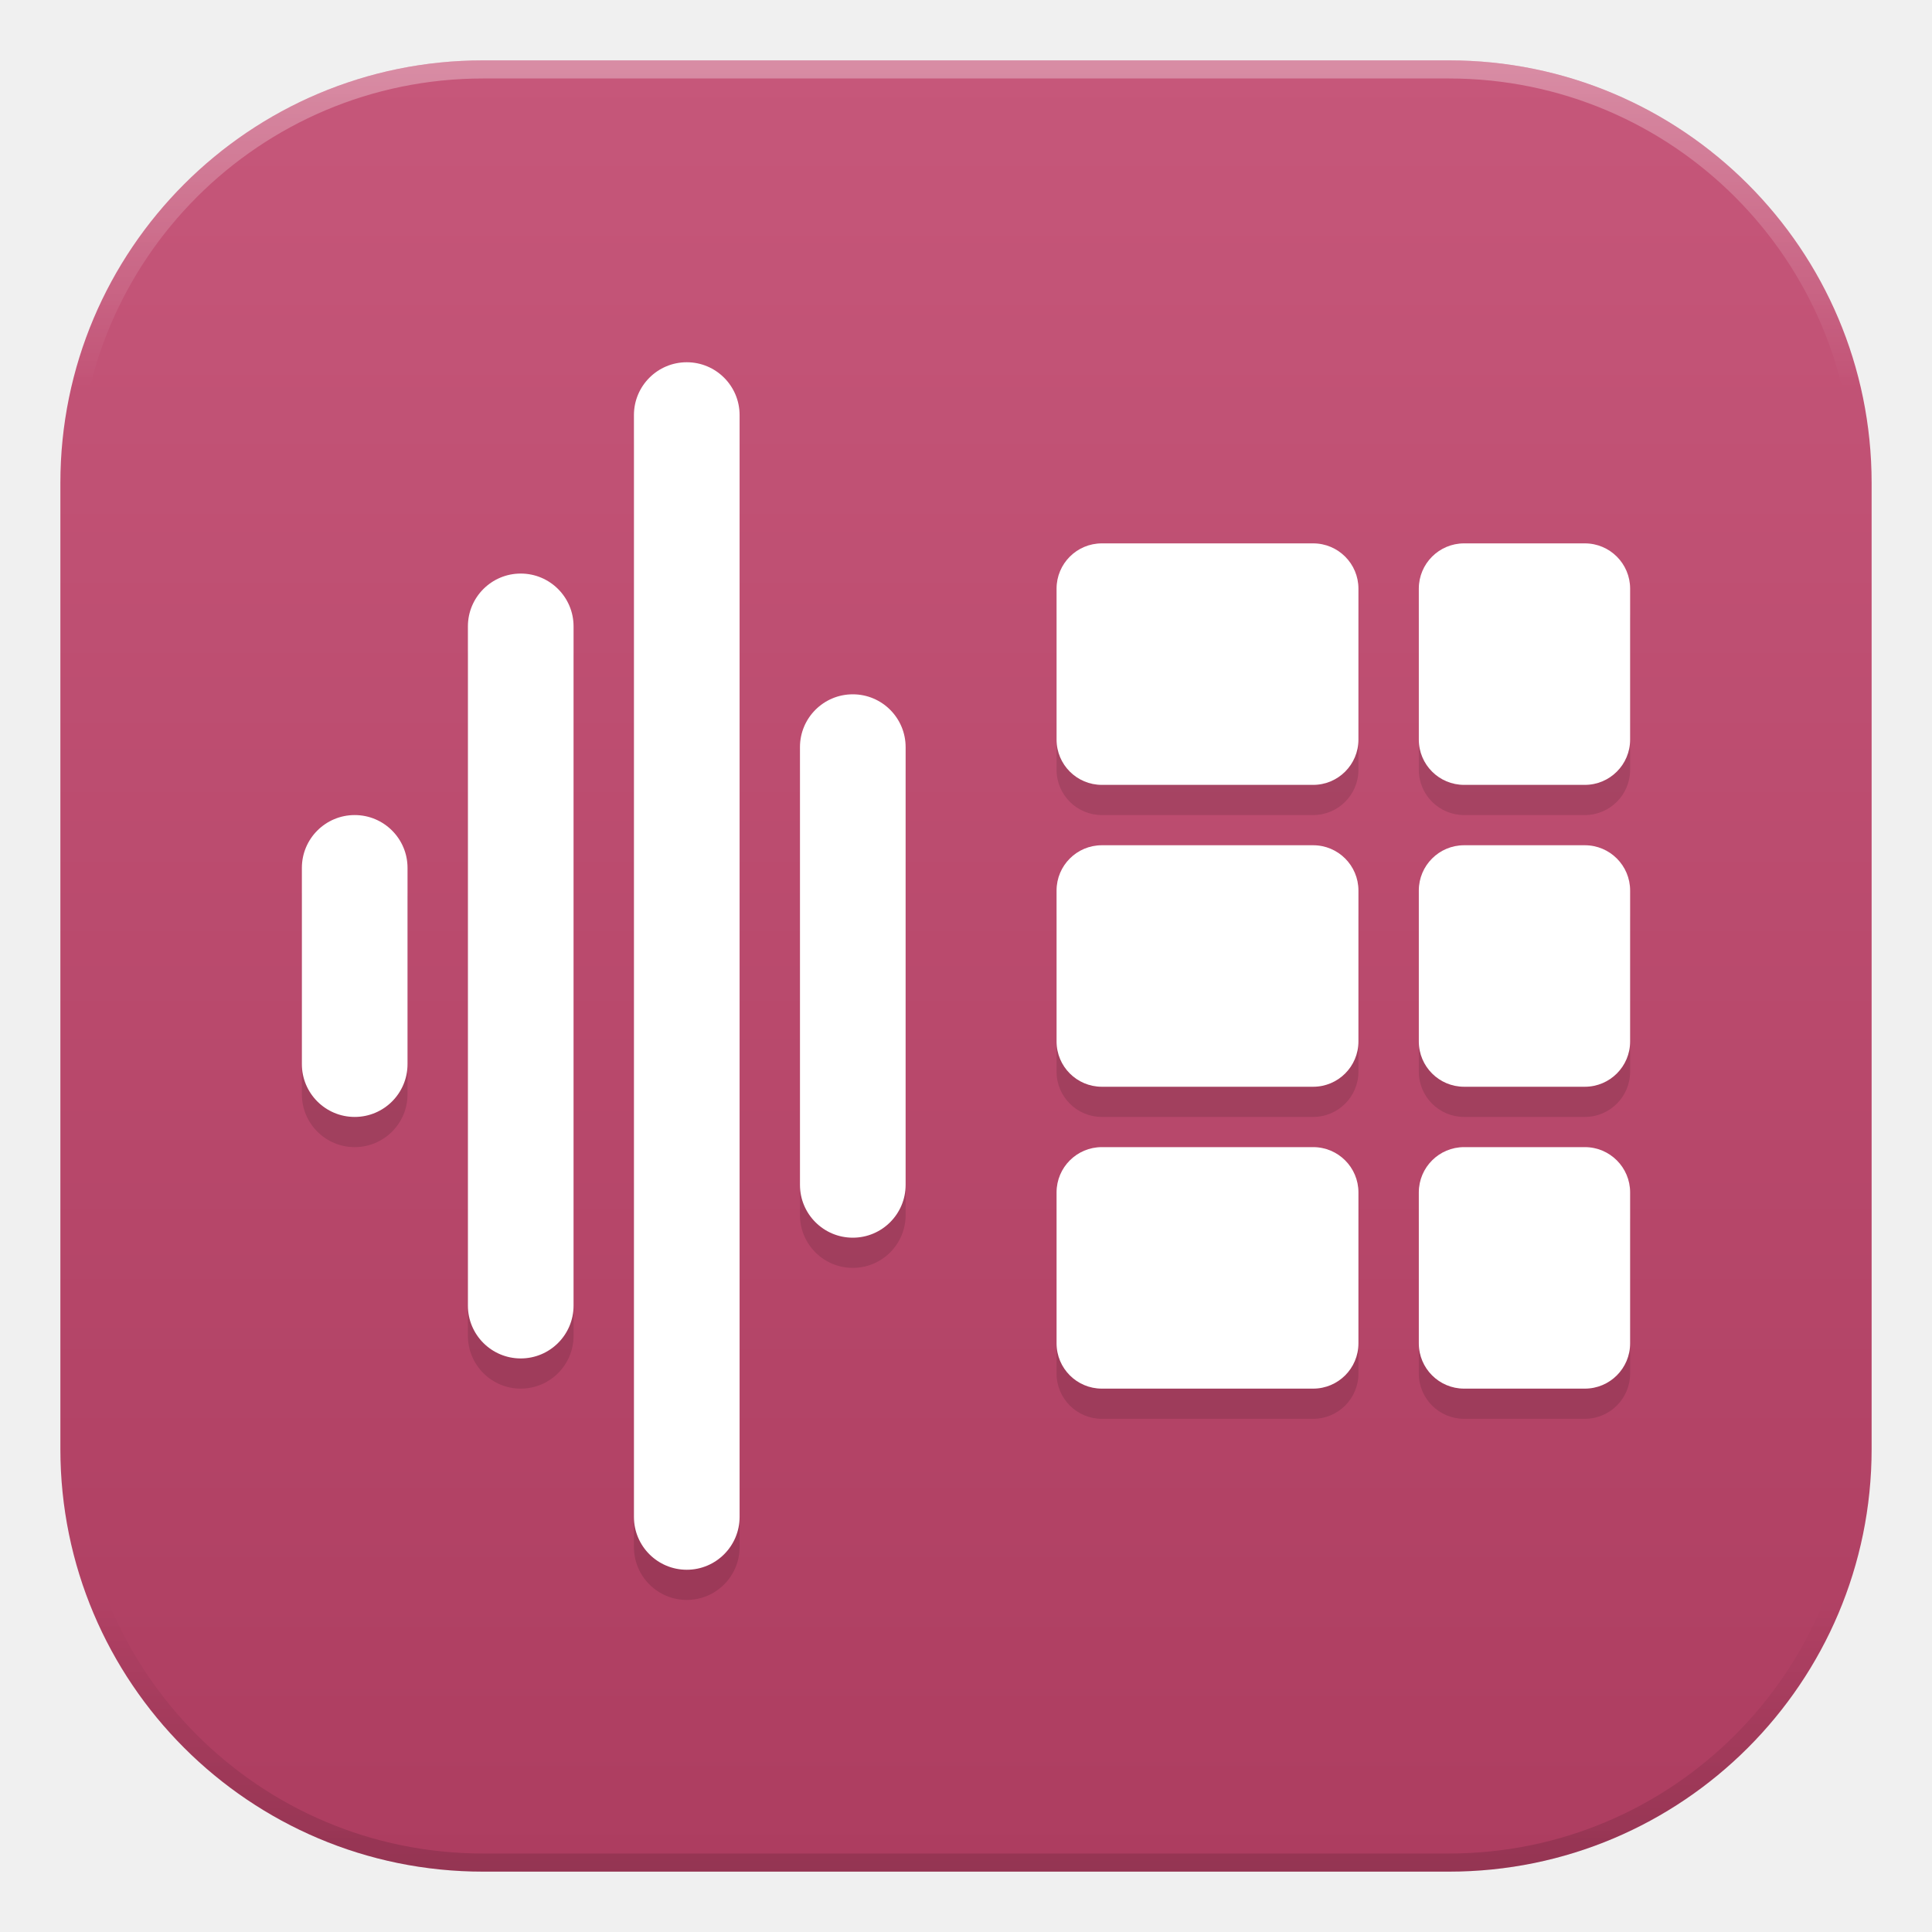
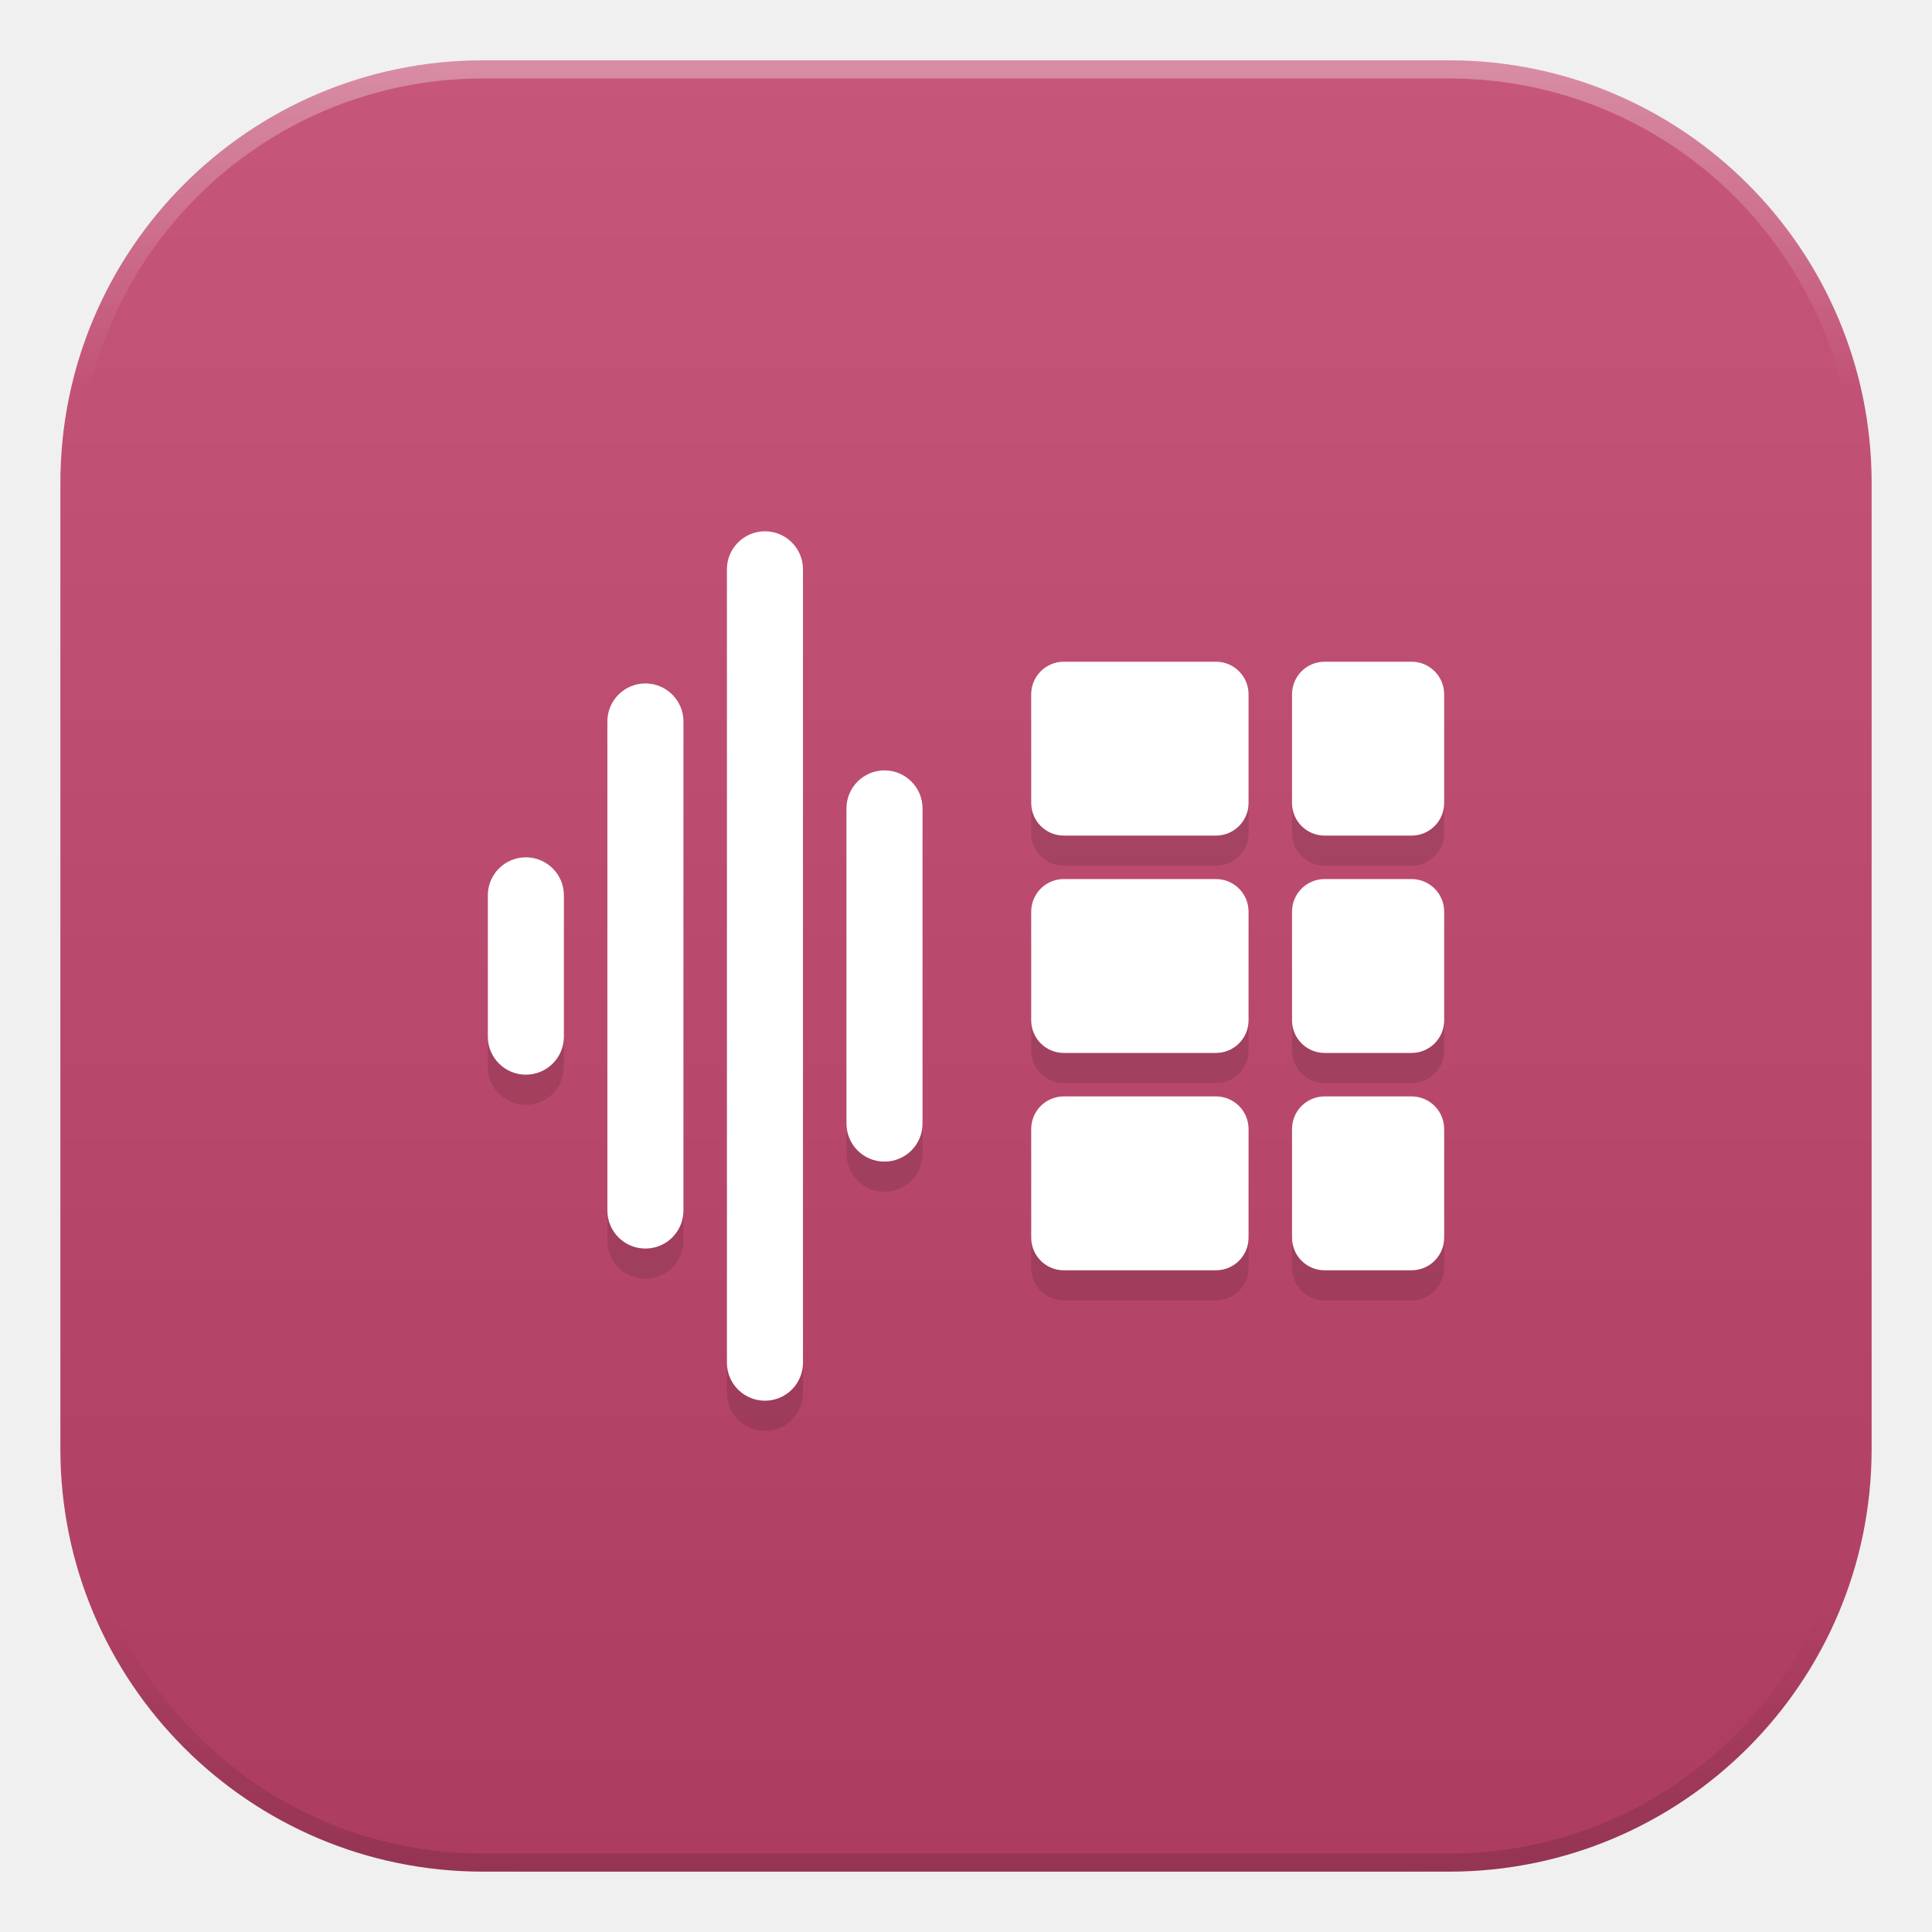
<svg xmlns="http://www.w3.org/2000/svg" viewBox="0 0 128 128">
  <defs>
    <linearGradient id="base" x1="0" y1="0" x2="0" y2="1">
      <stop offset="0" stop-color="#C6577A" />
      <stop offset="1" stop-color="#AD3D60" />
    </linearGradient>
    <linearGradient id="edge" x1="0" y1="0" x2="0" y2="1">
      <stop offset="0" stop-color="#FFFFFF" stop-opacity=".32" />
      <stop offset=".18" stop-color="#FFFFFF" stop-opacity="0" />
      <stop offset=".85" stop-color="#000000" stop-opacity="0" />
      <stop offset="1" stop-color="#000000" stop-opacity=".14" />
    </linearGradient>
  </defs>
  <rect x="6" y="8" width="116" height="116" rx="29" fill="#000" opacity=".10" />
  <rect x="4" y="4" width="120" height="120" rx="28" fill="url(#base)" />
  <rect x="4.6" y="4.6" width="118.8" height="118.8" rx="27.4" fill="none" stroke="url(#edge)" stroke-width="1.2" />
  <g transform="translate(0 2)" opacity=".12">
-     <rect x="20" y="54.0" width="7" height="20" rx="3.5" fill="#000000" />
-     <rect x="31" y="38.0" width="7" height="52" rx="3.5" fill="#000000" />
-     <rect x="42" y="24.0" width="7" height="80" rx="3.5" fill="#000000" />
-     <rect x="53" y="46.0" width="7" height="36" rx="3.5" fill="#000000" />
-     <g fill="#000000">
+     <g transform="translate(64 64) scale(0.72) translate(-64 -64)">
+       <rect x="20" y="54.0" width="7" height="20" rx="3.5" fill="#000000" />
+       <rect x="31" y="38.0" width="7" height="52" rx="3.5" fill="#000000" />
+       <rect x="42" y="24.0" width="7" height="80" rx="3.5" fill="#000000" />
+       <rect x="53" y="46.0" width="7" height="36" rx="3.5" fill="#000000" />
+       <g fill="#000000">
+         <rect x="70" y="36" width="20" height="16" rx="3" />
+         <rect x="94" y="36" width="14" height="16" rx="3" />
+         <rect x="70" y="56" width="20" height="16" rx="3" />
+         <rect x="94" y="56" width="14" height="16" rx="3" />
+         <rect x="70" y="76" width="20" height="16" rx="3" />
+         <rect x="94" y="76" width="14" height="16" rx="3" />
+       </g>
+     </g>
+   </g>
+   <g transform="translate(64 64) scale(0.72) translate(-64 -64)">
+     <rect x="20" y="54.0" width="7" height="20" rx="3.5" fill="#FFFFFF" />
+     <rect x="31" y="38.0" width="7" height="52" rx="3.5" fill="#FFFFFF" />
+     <rect x="42" y="24.0" width="7" height="80" rx="3.5" fill="#FFFFFF" />
+     <rect x="53" y="46.0" width="7" height="36" rx="3.5" fill="#FFFFFF" />
+     <g fill="#FFFFFF">
      <rect x="70" y="36" width="20" height="16" rx="3" />
      <rect x="94" y="36" width="14" height="16" rx="3" />
      <rect x="70" y="56" width="20" height="16" rx="3" />
      <rect x="94" y="56" width="14" height="16" rx="3" />
      <rect x="70" y="76" width="20" height="16" rx="3" />
      <rect x="94" y="76" width="14" height="16" rx="3" />
    </g>
  </g>
-   <rect x="20" y="54.0" width="7" height="20" rx="3.5" fill="#FFFFFF" />
-   <rect x="31" y="38.0" width="7" height="52" rx="3.5" fill="#FFFFFF" />
-   <rect x="42" y="24.0" width="7" height="80" rx="3.5" fill="#FFFFFF" />
-   <rect x="53" y="46.0" width="7" height="36" rx="3.5" fill="#FFFFFF" />
-   <g fill="#FFFFFF">
-     <rect x="70" y="36" width="20" height="16" rx="3" />
-     <rect x="94" y="36" width="14" height="16" rx="3" />
-     <rect x="70" y="56" width="20" height="16" rx="3" />
-     <rect x="94" y="56" width="14" height="16" rx="3" />
-     <rect x="70" y="76" width="20" height="16" rx="3" />
-     <rect x="94" y="76" width="14" height="16" rx="3" />
-   </g>
</svg>
